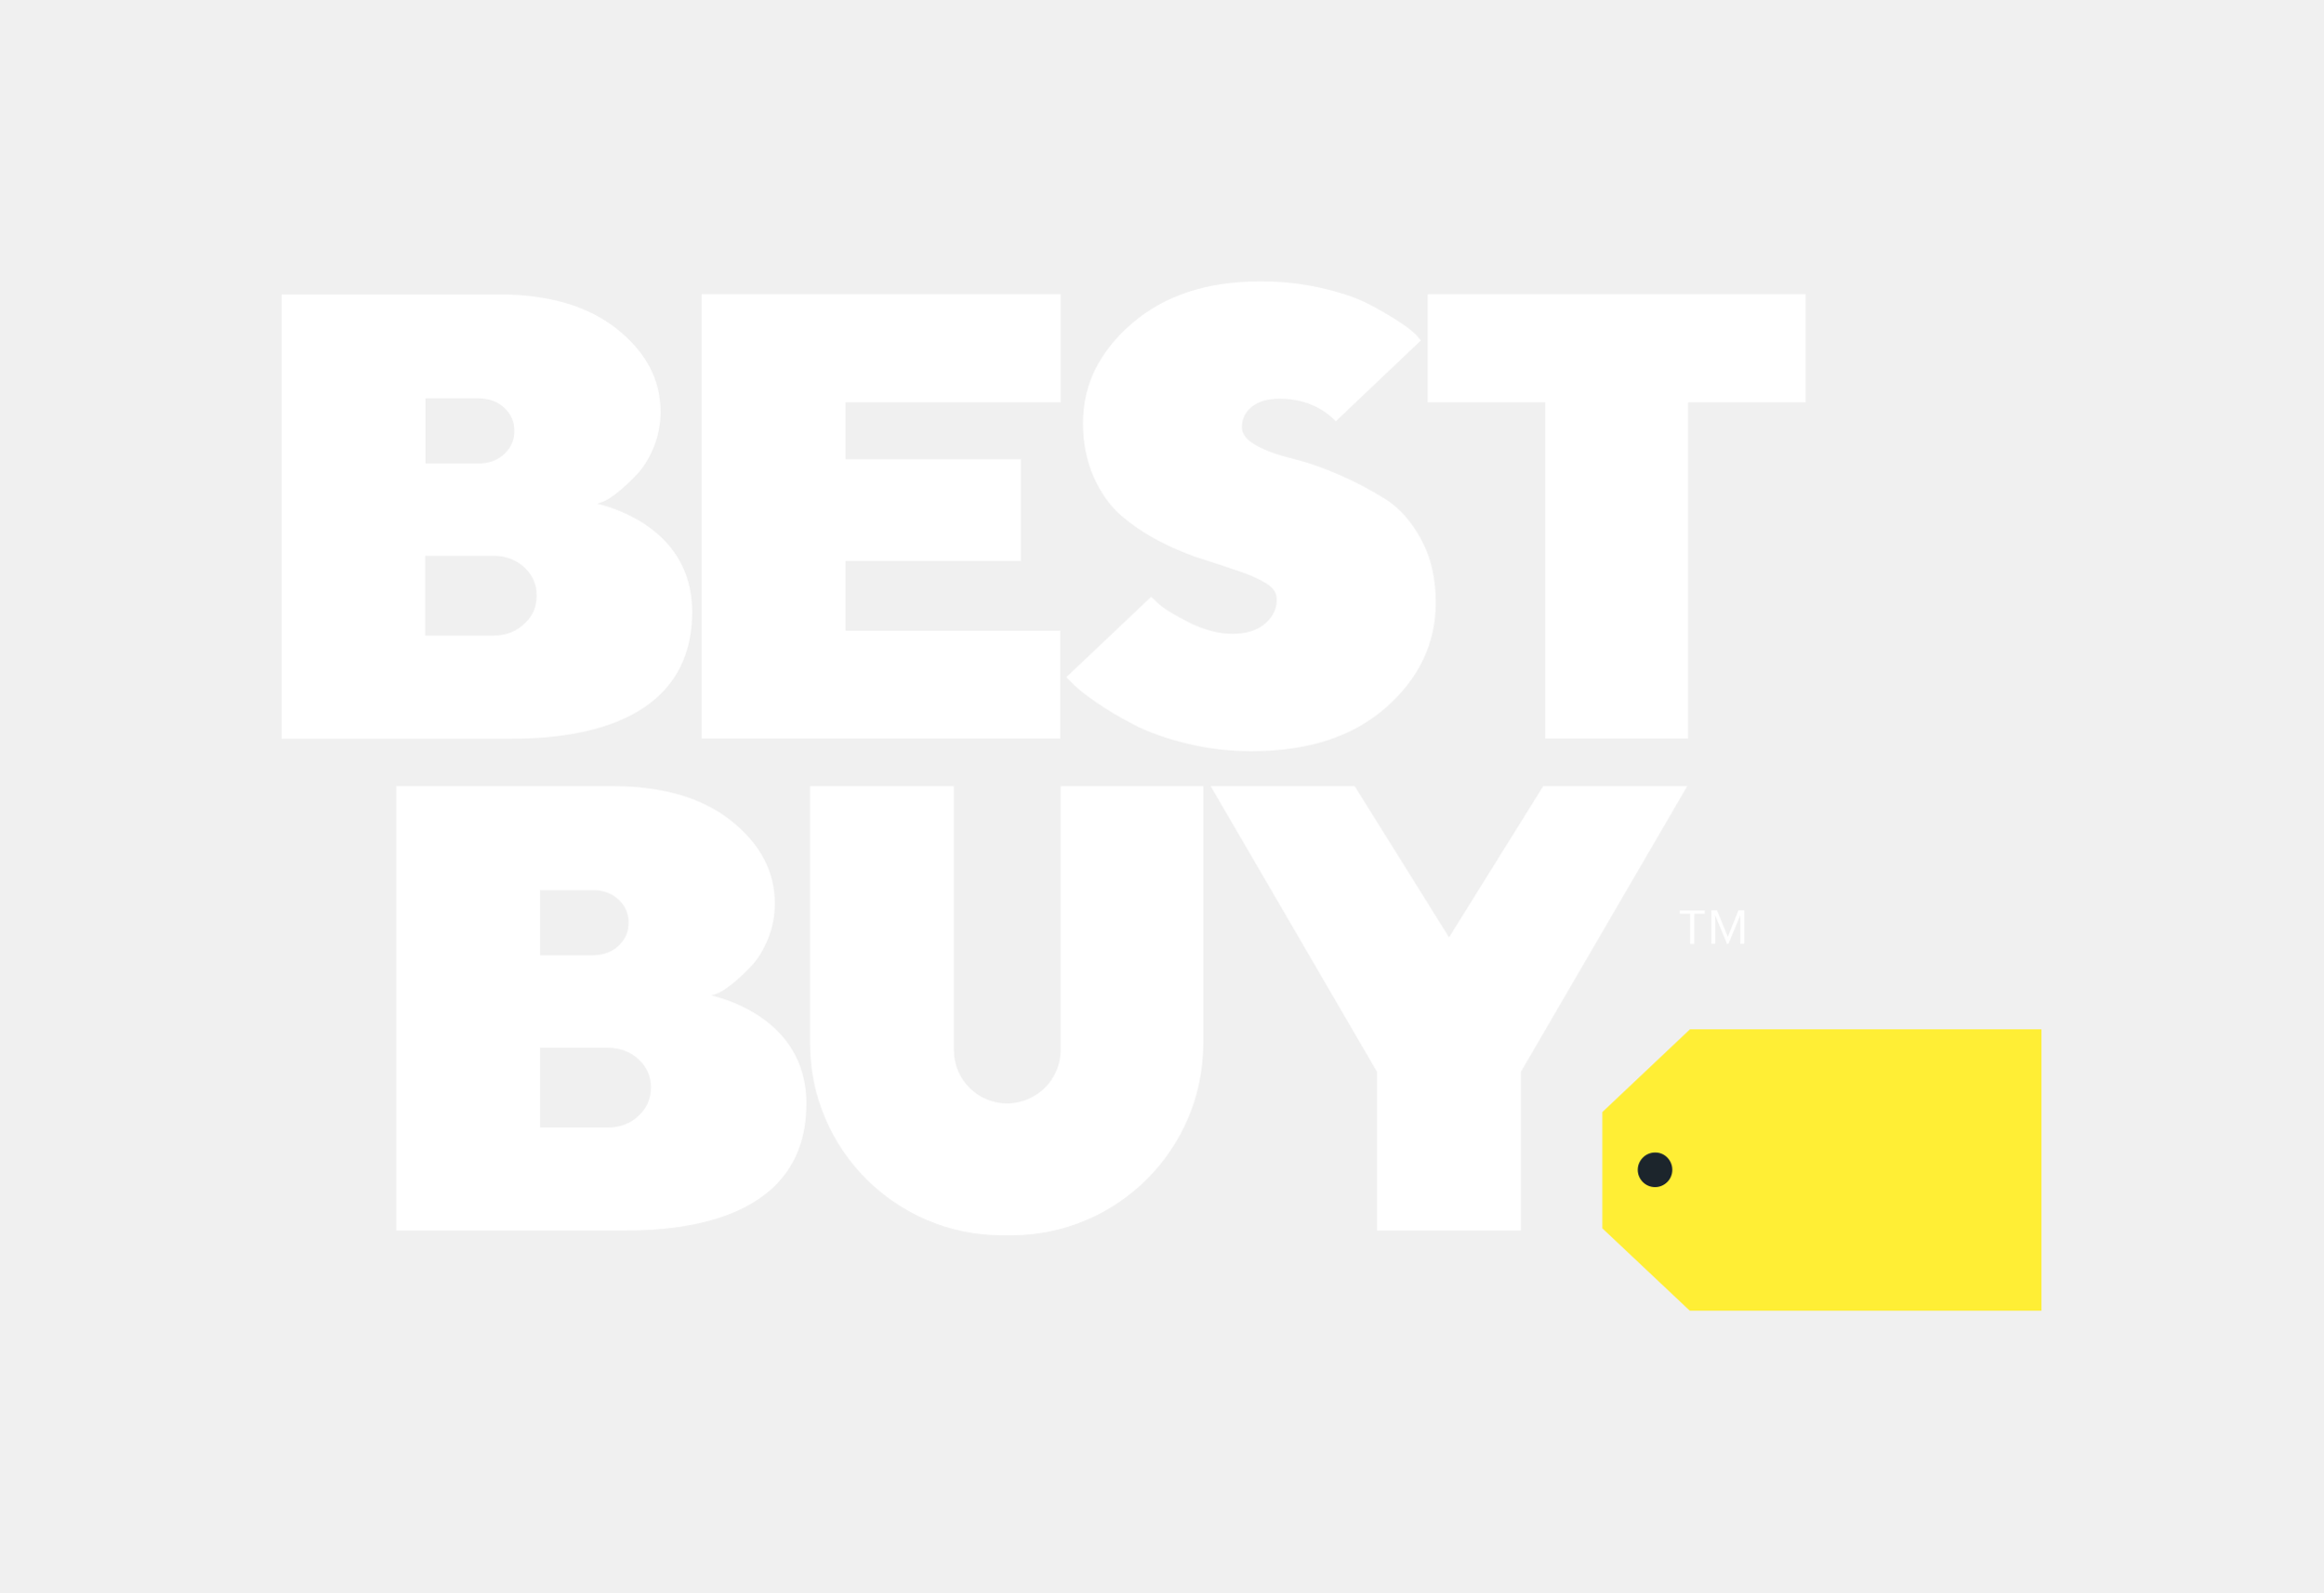
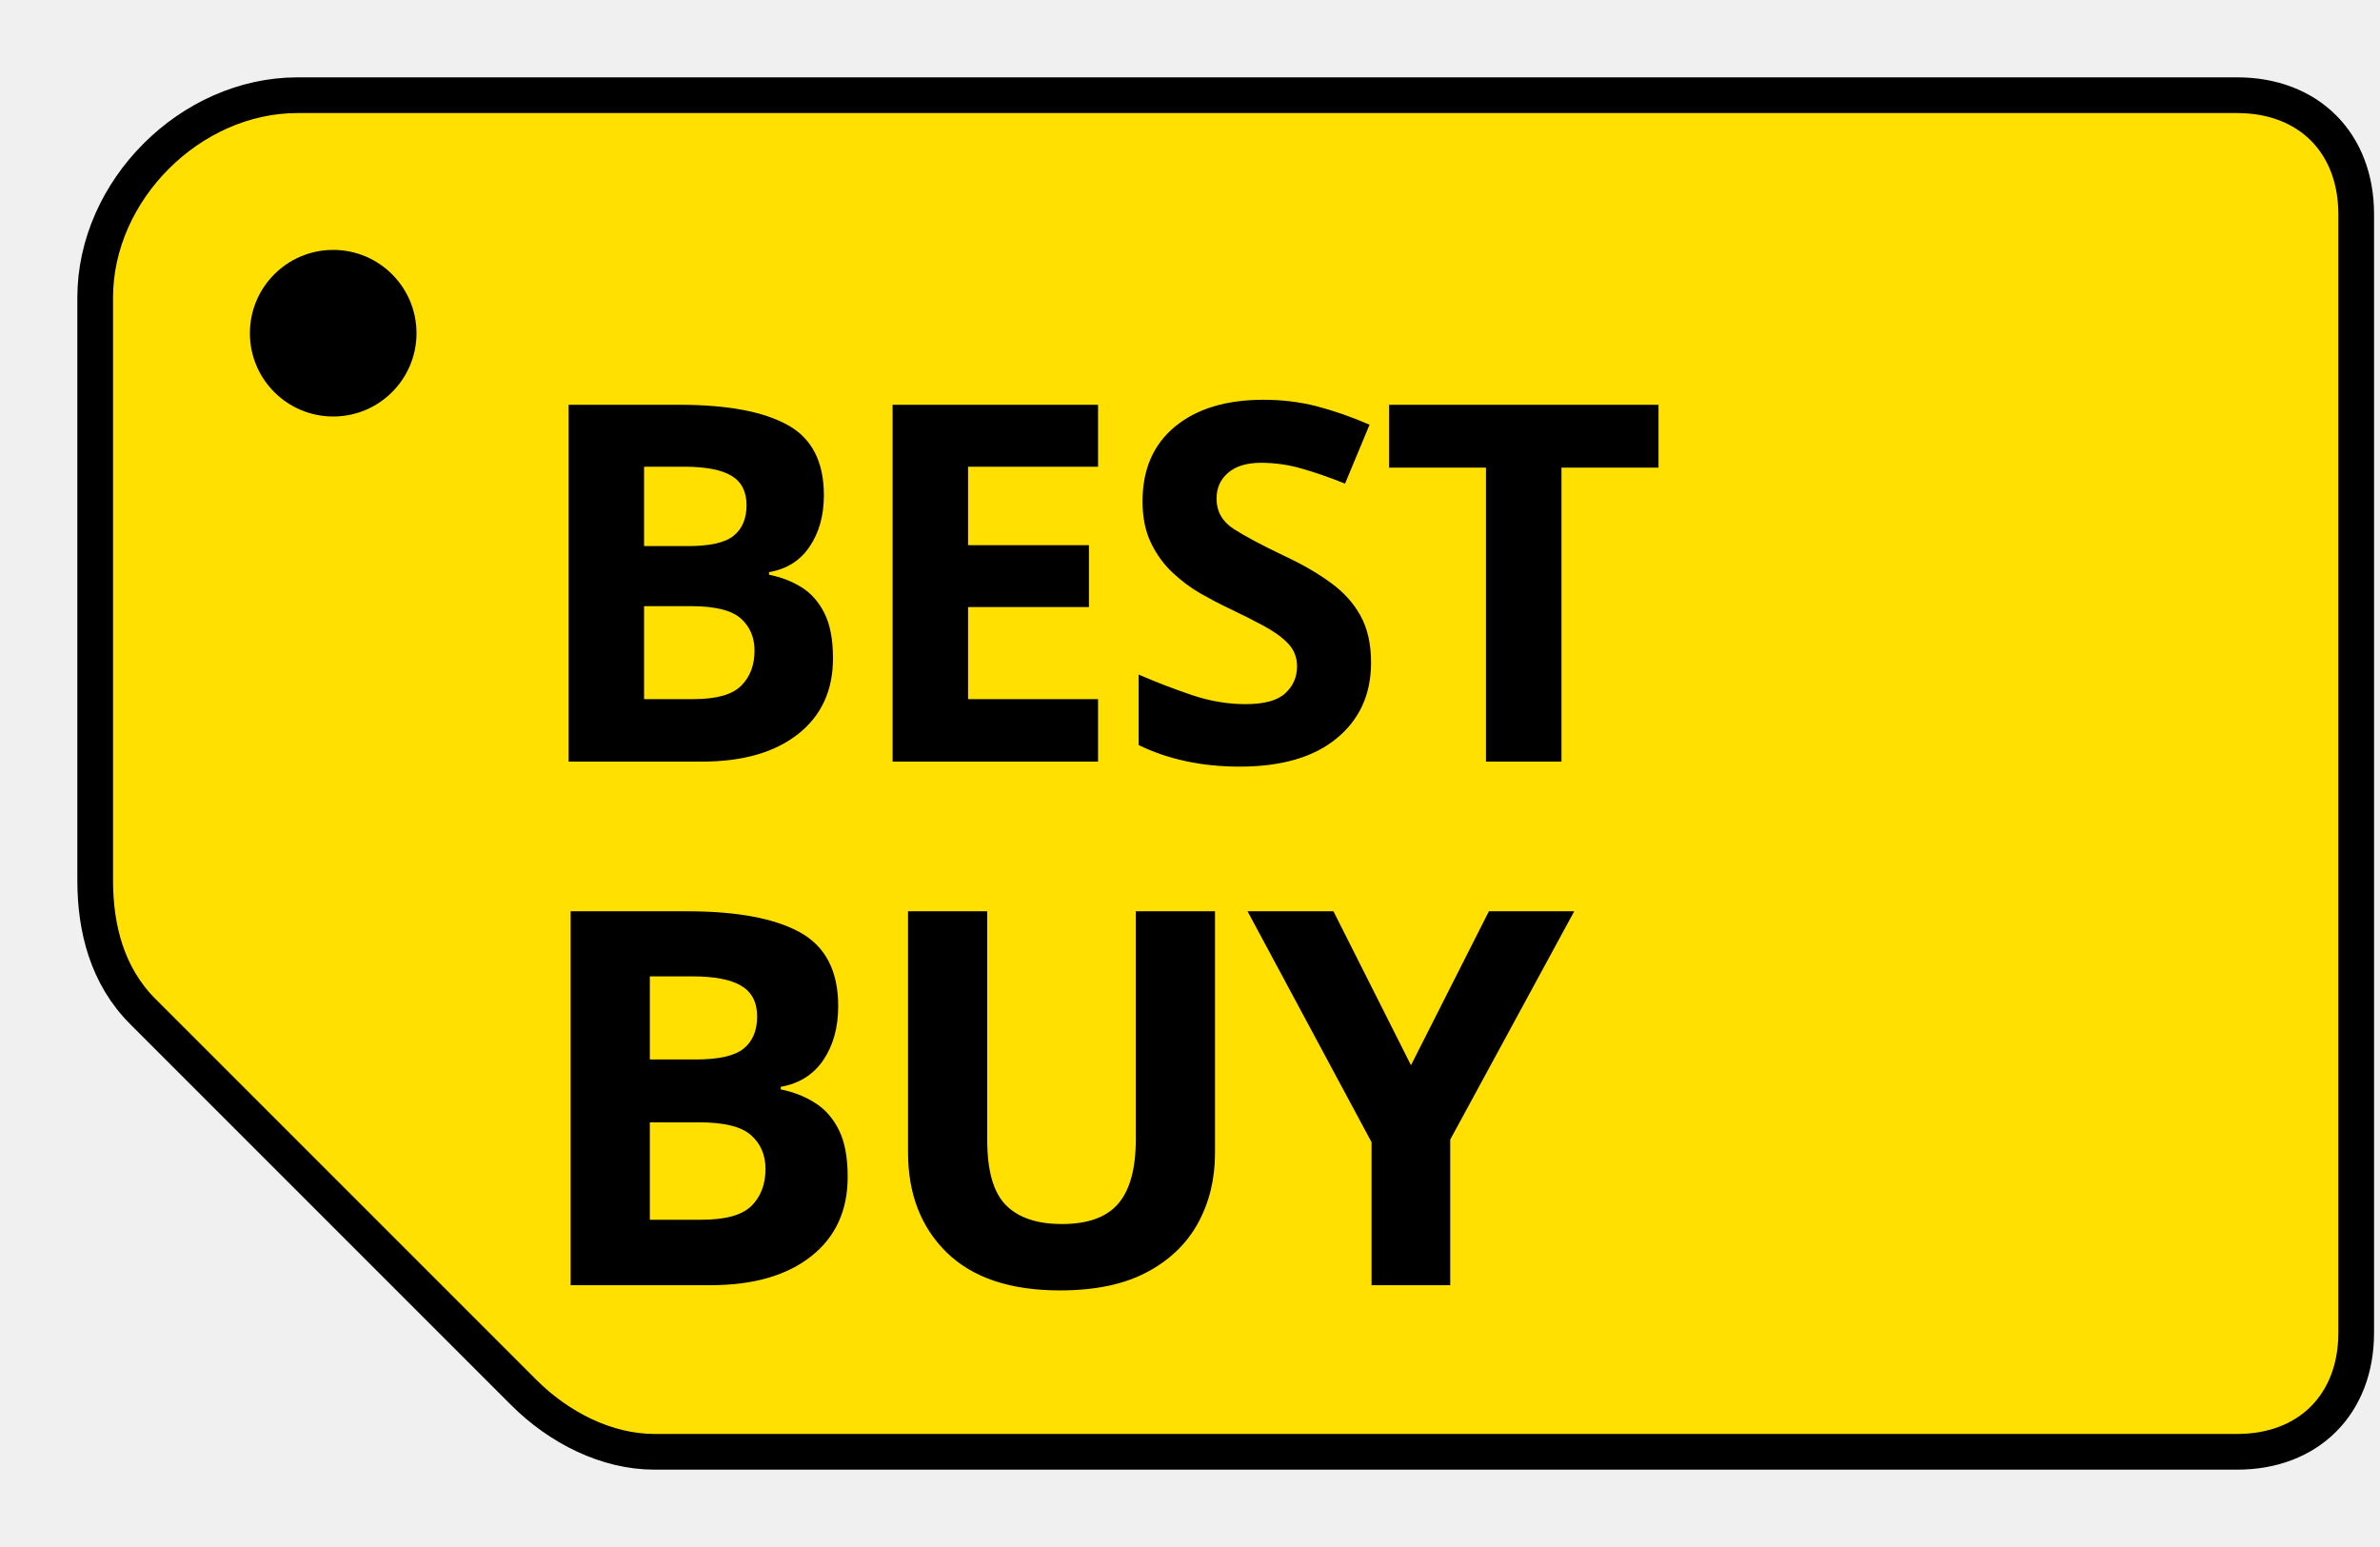
- <svg xmlns="http://www.w3.org/2000/svg" version="1.1" id="Layer_1" x="0px" y="0px" viewBox="0 0 1154.9 791.9" style="enable-background:new 0 0 1154.9 791.9;" xml:space="preserve">
-   <style type="text/css">
- 	.st0{fill:#FFEE35;}
- 	.st1{fill:#FFFFFF;}
- 	.st2{fill:#1C252C;}
- </style>
-   <g>
-     <polygon class="st0" points="840.2,511.9 1014.9,511.9 1014.9,651.9 840.1,651.9 796.6,610.9 796.6,553.1  " />
-     <path class="st1" d="M296.9,250.5l3.4-1.2c2.2-1,4.8-2.8,7.8-5.3c3-2.5,6.1-5.4,9.1-8.7c3-3.3,5.7-7.7,7.9-13.2   c2.2-5.5,3.3-11.3,3.3-17.3c0-15.9-7.2-29.6-21.6-41.1c-14.4-11.5-34-17.3-58.9-17.3H140v221h114.2c29.3,0,89.9-5.5,89.9-63.2   C344.1,260,297.9,250.9,296.9,250.5 M211.5,198.1h26.3c5.3,0,9.6,1.6,12.9,4.7c3.3,3.1,5,6.9,5,11.5c0,4.6-1.7,8.4-5,11.5   c-3.3,3.1-7.6,4.7-12.9,4.7h-26.3V198.1z M260.6,310.3c-4.1,3.9-9.3,5.8-15.5,5.8h-33.7v-39.7h33.7c6.2,0,11.4,1.9,15.5,5.7   c4.1,3.8,6.2,8.5,6.2,14C266.8,301.8,264.8,306.5,260.6,310.3" />
-     <path class="st1" d="M353.7,495.1l3.4-1.2c2.2-1,4.8-2.8,7.8-5.3c3-2.5,6.1-5.4,9.1-8.7c3-3.3,5.7-7.7,7.9-13.2   c2.2-5.5,3.3-11.3,3.3-17.3c0-15.9-7.2-29.6-21.6-41.1c-14.4-11.5-34-17.3-58.9-17.3H197v221h114c29.3,0,89.9-5.5,89.9-63.2   C400.9,504.6,354.7,495.5,353.7,495.1 M268.5,442.7h26.1c5.3,0,9.6,1.6,12.9,4.7c3.3,3.1,5,6.9,5,11.5s-1.7,8.4-5,11.5   c-3.3,3.1-7.7,4.7-12.9,4.7h-26.1V442.7z M317.4,555c-4.1,3.9-9.3,5.8-15.5,5.8h-33.4v-39.7h33.4c6.2,0,11.4,1.9,15.5,5.7   c4.1,3.8,6.2,8.5,6.2,14C323.6,546.4,321.6,551.1,317.4,555" />
-     <polygon class="st1" points="527.1,313.7 420.3,313.7 420.3,279 507.5,279 507.5,228.4 420.3,228.4 420.3,200.1 527.3,200.1    527.3,146.3 348.8,146.3 348.8,367.3 527.1,367.3  " />
-     <polygon class="st1" points="709.8,146.3 709.8,200.1 768.2,200.1 768.2,367.3 839.2,367.3 839.2,200.1 897.7,200.1 897.7,146.3     " />
-     <path class="st1" d="M629,310.1c-3.9,3.4-9.3,5.1-16.3,5.1c-6.9,0-14.2-1.9-21.7-5.7c-7.5-3.8-12.5-6.9-15-9.2   c-1.4-1.3-2.7-2.5-3.7-3.5l-42.2,40l2.7,2.7c2.6,2.7,6.5,5.9,11.9,9.6c5.3,3.7,11.5,7.4,18.6,11.1c7,3.7,15.8,6.9,26.4,9.5   c10.5,2.6,21.4,3.9,32.6,3.9c27.9,0,50.2-7.2,66.7-21.7c16.5-14.5,24.8-32,24.8-52.4c0-11.8-2.4-22.2-7.2-31.1   c-4.8-8.9-10.7-15.7-17.9-20.2c-7.1-4.5-14.9-8.6-23.2-12.2c-7.6-3.3-14.7-5.8-21.3-7.5c-0.6-0.2-1.3-0.3-1.9-0.5   c-7.1-1.7-13.1-3.9-17.8-6.5c-4.7-2.6-7.1-5.6-7.1-9c0-4.1,1.6-7.5,4.9-10.2c3.3-2.7,8-4,14-4c14.4,0,23.3,6.5,27.8,11.2l42.3-40.2   l-0.8-0.9c-1.8-2.4-5-5.1-9.6-8.1c-4.5-3-9.8-6.1-15.8-9.2c-6-3.1-13.8-5.7-23.4-7.9c-9.6-2.2-19.6-3.3-30.1-3.3   c-26.5,0-47.8,7-64,21c-16.2,14-24.3,30.5-24.3,49.4c0,10.1,1.8,19.1,5.4,27.1c3.6,8,8.2,14.4,13.7,19.1   c5.5,4.7,11.7,8.9,18.6,12.5c5.7,3,11.5,5.5,17.3,7.6c1.1,0.4,2.2,0.8,3.3,1.1c6.9,2.2,13.2,4.3,18.8,6.2   c5.6,1.9,10.2,3.9,13.8,6.1c3.6,2.2,5.4,4.7,5.4,7.7C634.9,302.6,632.9,306.7,629,310.1" />
-     <path class="st1" d="M527.3,522.2c0,14.6-11.8,26.4-26.4,26.6c-14.7,0.1-26.7-11.8-26.7-26.6V391h-71.5v127.9   c0,52.7,42.8,95.5,95.5,95.5h4.5c52.7,0,95.5-42.8,95.5-95.5V391h-70.9V522.2z" />
-     <polygon class="st1" points="720.4,466.2 673.5,391 601.9,391 684.6,533.1 684.6,612 756.1,612 756.1,533.1 838.8,391 767.2,391     " />
-     <path class="st2" d="M831.4,581.8c0,4.8-3.9,8.6-8.6,8.6c-4.8,0-8.6-3.9-8.6-8.6s3.9-8.6,8.6-8.6   C827.5,573.1,831.4,577,831.4,581.8" />
-     <path class="st1" d="M840.3,454.4h-5.2v-1.6h12.4v1.6h-5.2v15.1h-2.1V454.4z M850.7,452.7h2.9l5.4,13.2l5.3-13.2h2.9v16.7h-2v-14.2   l-5.9,14.2h-0.7l-5.9-14.2v14.2h-1.9V452.7z" />
+ <svg xmlns="http://www.w3.org/2000/svg" viewBox="0 0 200 130" width="200" height="130">
+   <path d="M25 8 L188 8 C194 8 198 12 198 18 L198 112 C198 118 194 122 188 122 L55 122 C51 122 47 120 44 117 L12 85 C9 82 8 78 8 74 L8 25 C8 16 16 8 25 8 Z" fill="#FFE000" stroke="#000000" stroke-width="3" />
+   <circle cx="28" cy="28" r="7" fill="#000000" />
+   <g fill="#000000" font-family="'Arial Black', 'Impact', sans-serif" font-weight="900">
+     <text x="44" y="64" font-size="42" letter-spacing="-1">BEST</text>
+     <text x="44" y="108" font-size="44" letter-spacing="-1">BUY</text>
  </g>
</svg>
